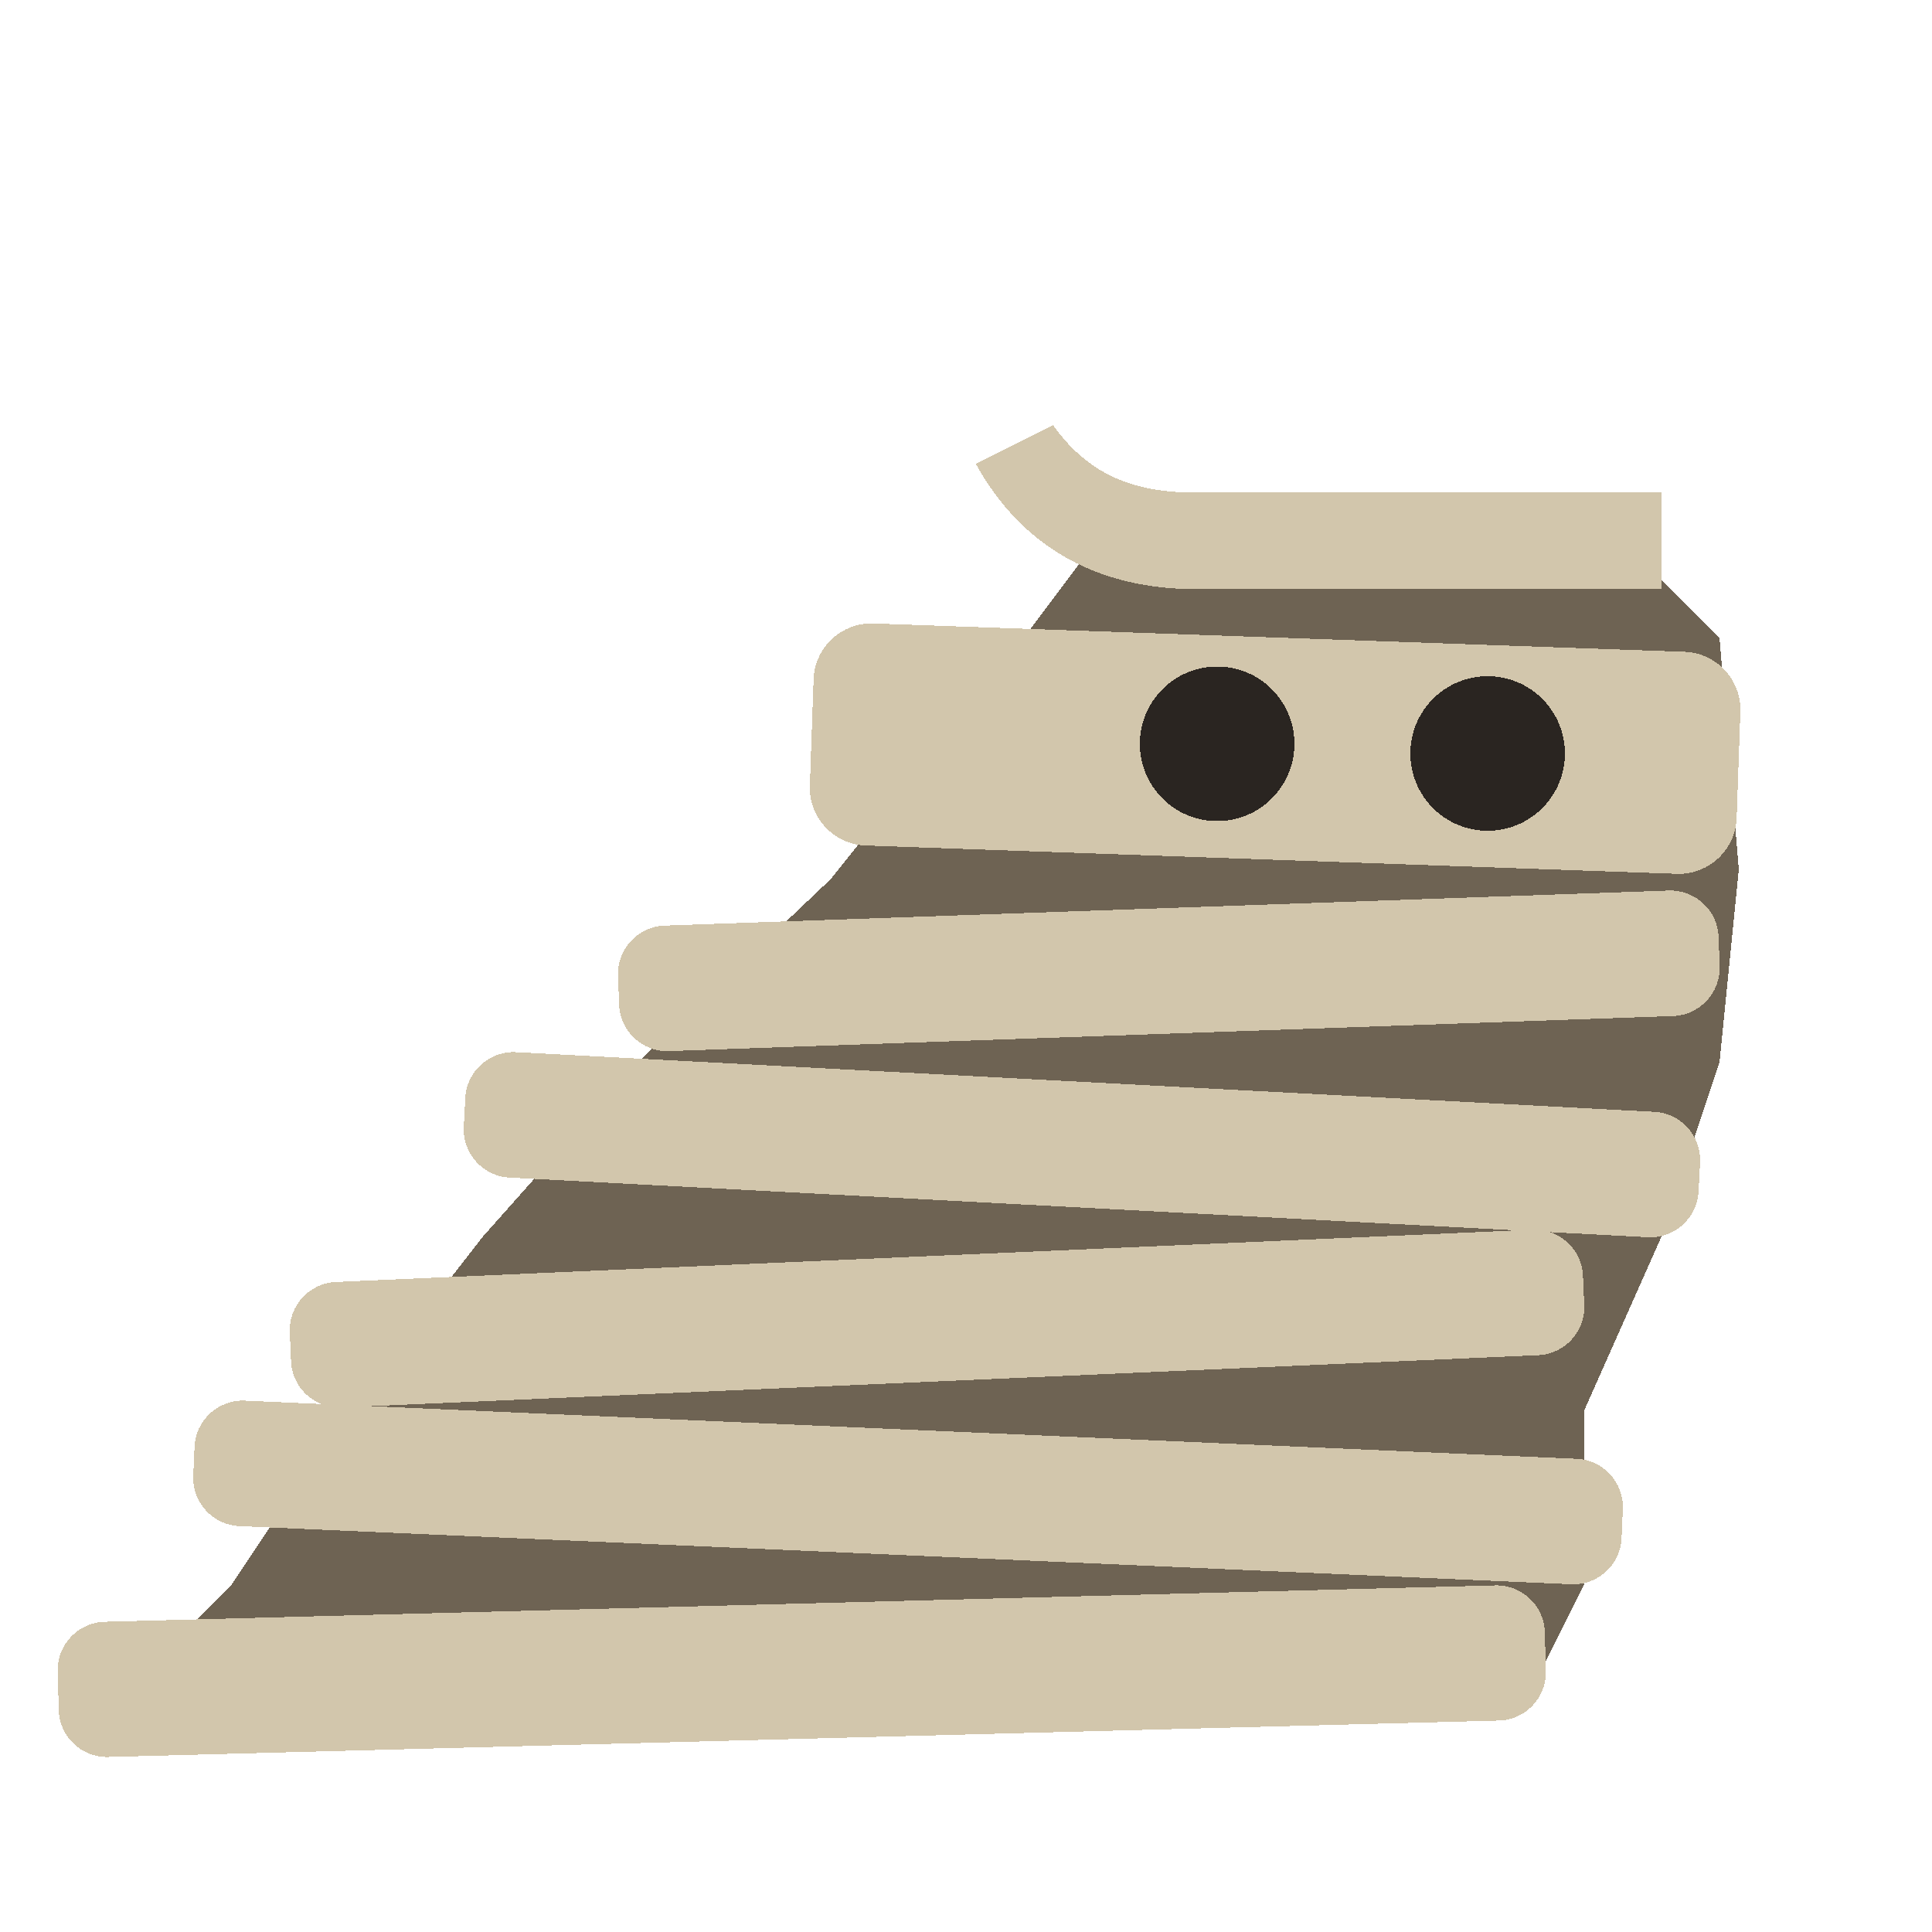
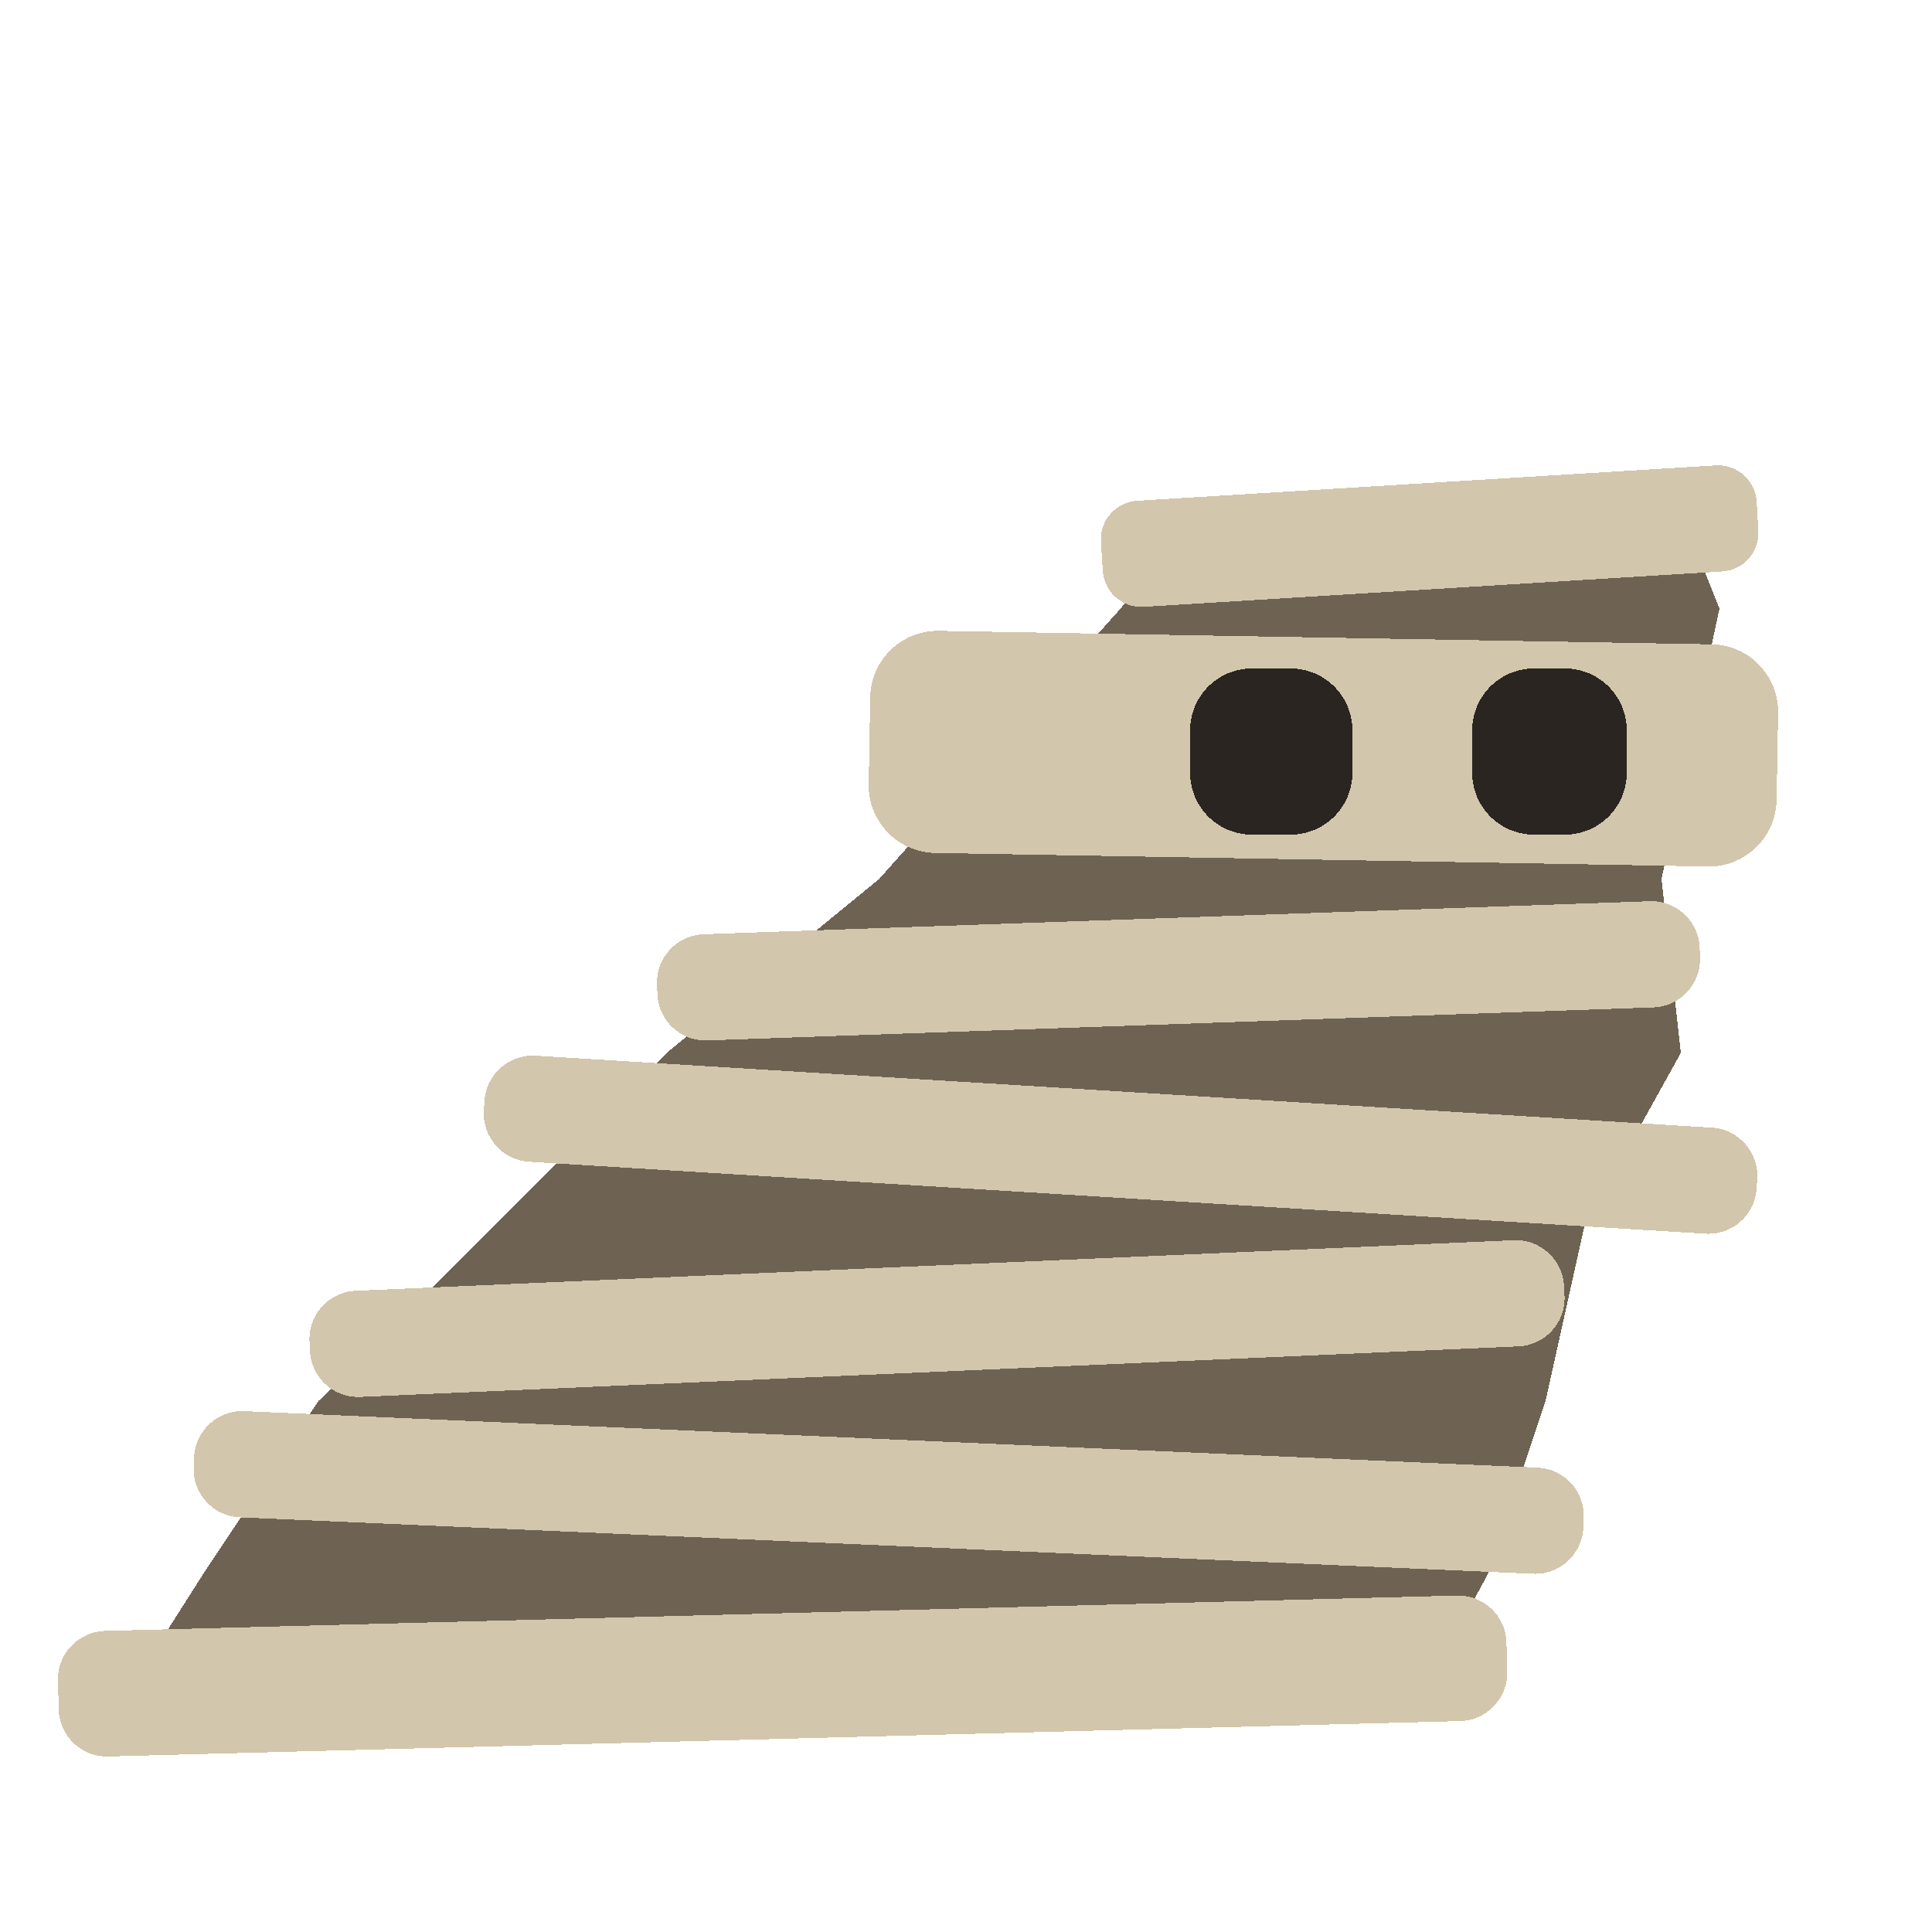
<svg xmlns="http://www.w3.org/2000/svg" viewBox="0 0 100 100" width="512" height="512" shape-rendering="crispEdges">
-   <path d="M6 88 L12 82 L18 73 L25 64 L33 55 L43 45.5 L53 33 L56 29 L85 29 L89 33 L90 45 L89 55 L86 64 L82 73 L82 82 L79 88 Z" fill="#6E6353" />
-   <rect x="3" y="83" width="77" height="7" rx="2.5" fill="#D2C6AC" transform="rotate(-1.5 41.5 86.5)" />
-   <rect x="10" y="74" width="74" height="6.5" rx="2.5" fill="#D2C6AC" transform="rotate(2.5 47 77.25)" />
-   <rect x="15" y="65" width="67" height="6.5" rx="2.5" fill="#D2C6AC" transform="rotate(-2.5 48.5 68.25)" />
-   <rect x="24" y="56" width="64" height="6.5" rx="2.5" fill="#D2C6AC" transform="rotate(3 56 59.25)" />
-   <rect x="32" y="47" width="57" height="6.5" rx="2.5" fill="#D2C6AC" transform="rotate(-2 60.5 50.25)" />
-   <rect x="42" y="33" width="48" height="11.5" rx="3" fill="#D2C6AC" transform="rotate(2 66 38.75)" />
-   <path d="M86 25.5 L86 30.5 L62 30.5 C57 30.5 53 28.5 50.5 24 L54.5 22 C56.5 24.8 59 25.5 62 25.5 Z" fill="#D2C6AC" />
-   <circle cx="63" cy="38.5" r="4" fill="#2A2521" />
-   <circle cx="77" cy="39" r="4" fill="#2A2521" />
+   <path d="M7 87 L10.5 81.5 L16.5 72.5 L25.5 63.5 L34.5 54.5 L45.5 45.5 L58 31.5 L60 29 L88 29 L89 31.5 L86 45.5 L87 54.5 L82 63.5 L80 72.5 L77 81.5 L74 87 Z" fill="#6E6353" />
+   <rect x="3" y="83.5" width="75" height="6.5" rx="2.5" fill="#D2C6AC" transform="rotate(-1.5 40.5 86.5)" />
+   <rect x="10" y="74.5" width="72" height="5.5" rx="2.5" fill="#D2C6AC" transform="rotate(2.5 46 77.25)" />
+   <rect x="16" y="65.5" width="65" height="5.5" rx="2.5" fill="#D2C6AC" transform="rotate(-2.5 48.5 68.25)" />
+   <rect x="25" y="56.5" width="66" height="5.5" rx="2.5" fill="#D2C6AC" transform="rotate(3.5 58 59.25)" />
+   <rect x="34" y="47.5" width="54" height="5.5" rx="2.5" fill="#D2C6AC" transform="rotate(-2 61 50.25)" />
+   <rect x="45" y="33" width="47" height="11.5" rx="3.5" fill="#D2C6AC" transform="rotate(1 68.5 38.75)" />
+   <rect x="57" y="25" width="34" height="5.5" rx="2" fill="#D2C6AC" transform="rotate(-3.5 74 27.75)" />
+   <rect x="61.6" y="34.6" width="8.4" height="8.6" rx="3.2" fill="#2A2521" />
+   <rect x="76.2" y="34.6" width="8.0" height="8.6" rx="3.2" fill="#2A2521" />
</svg>
